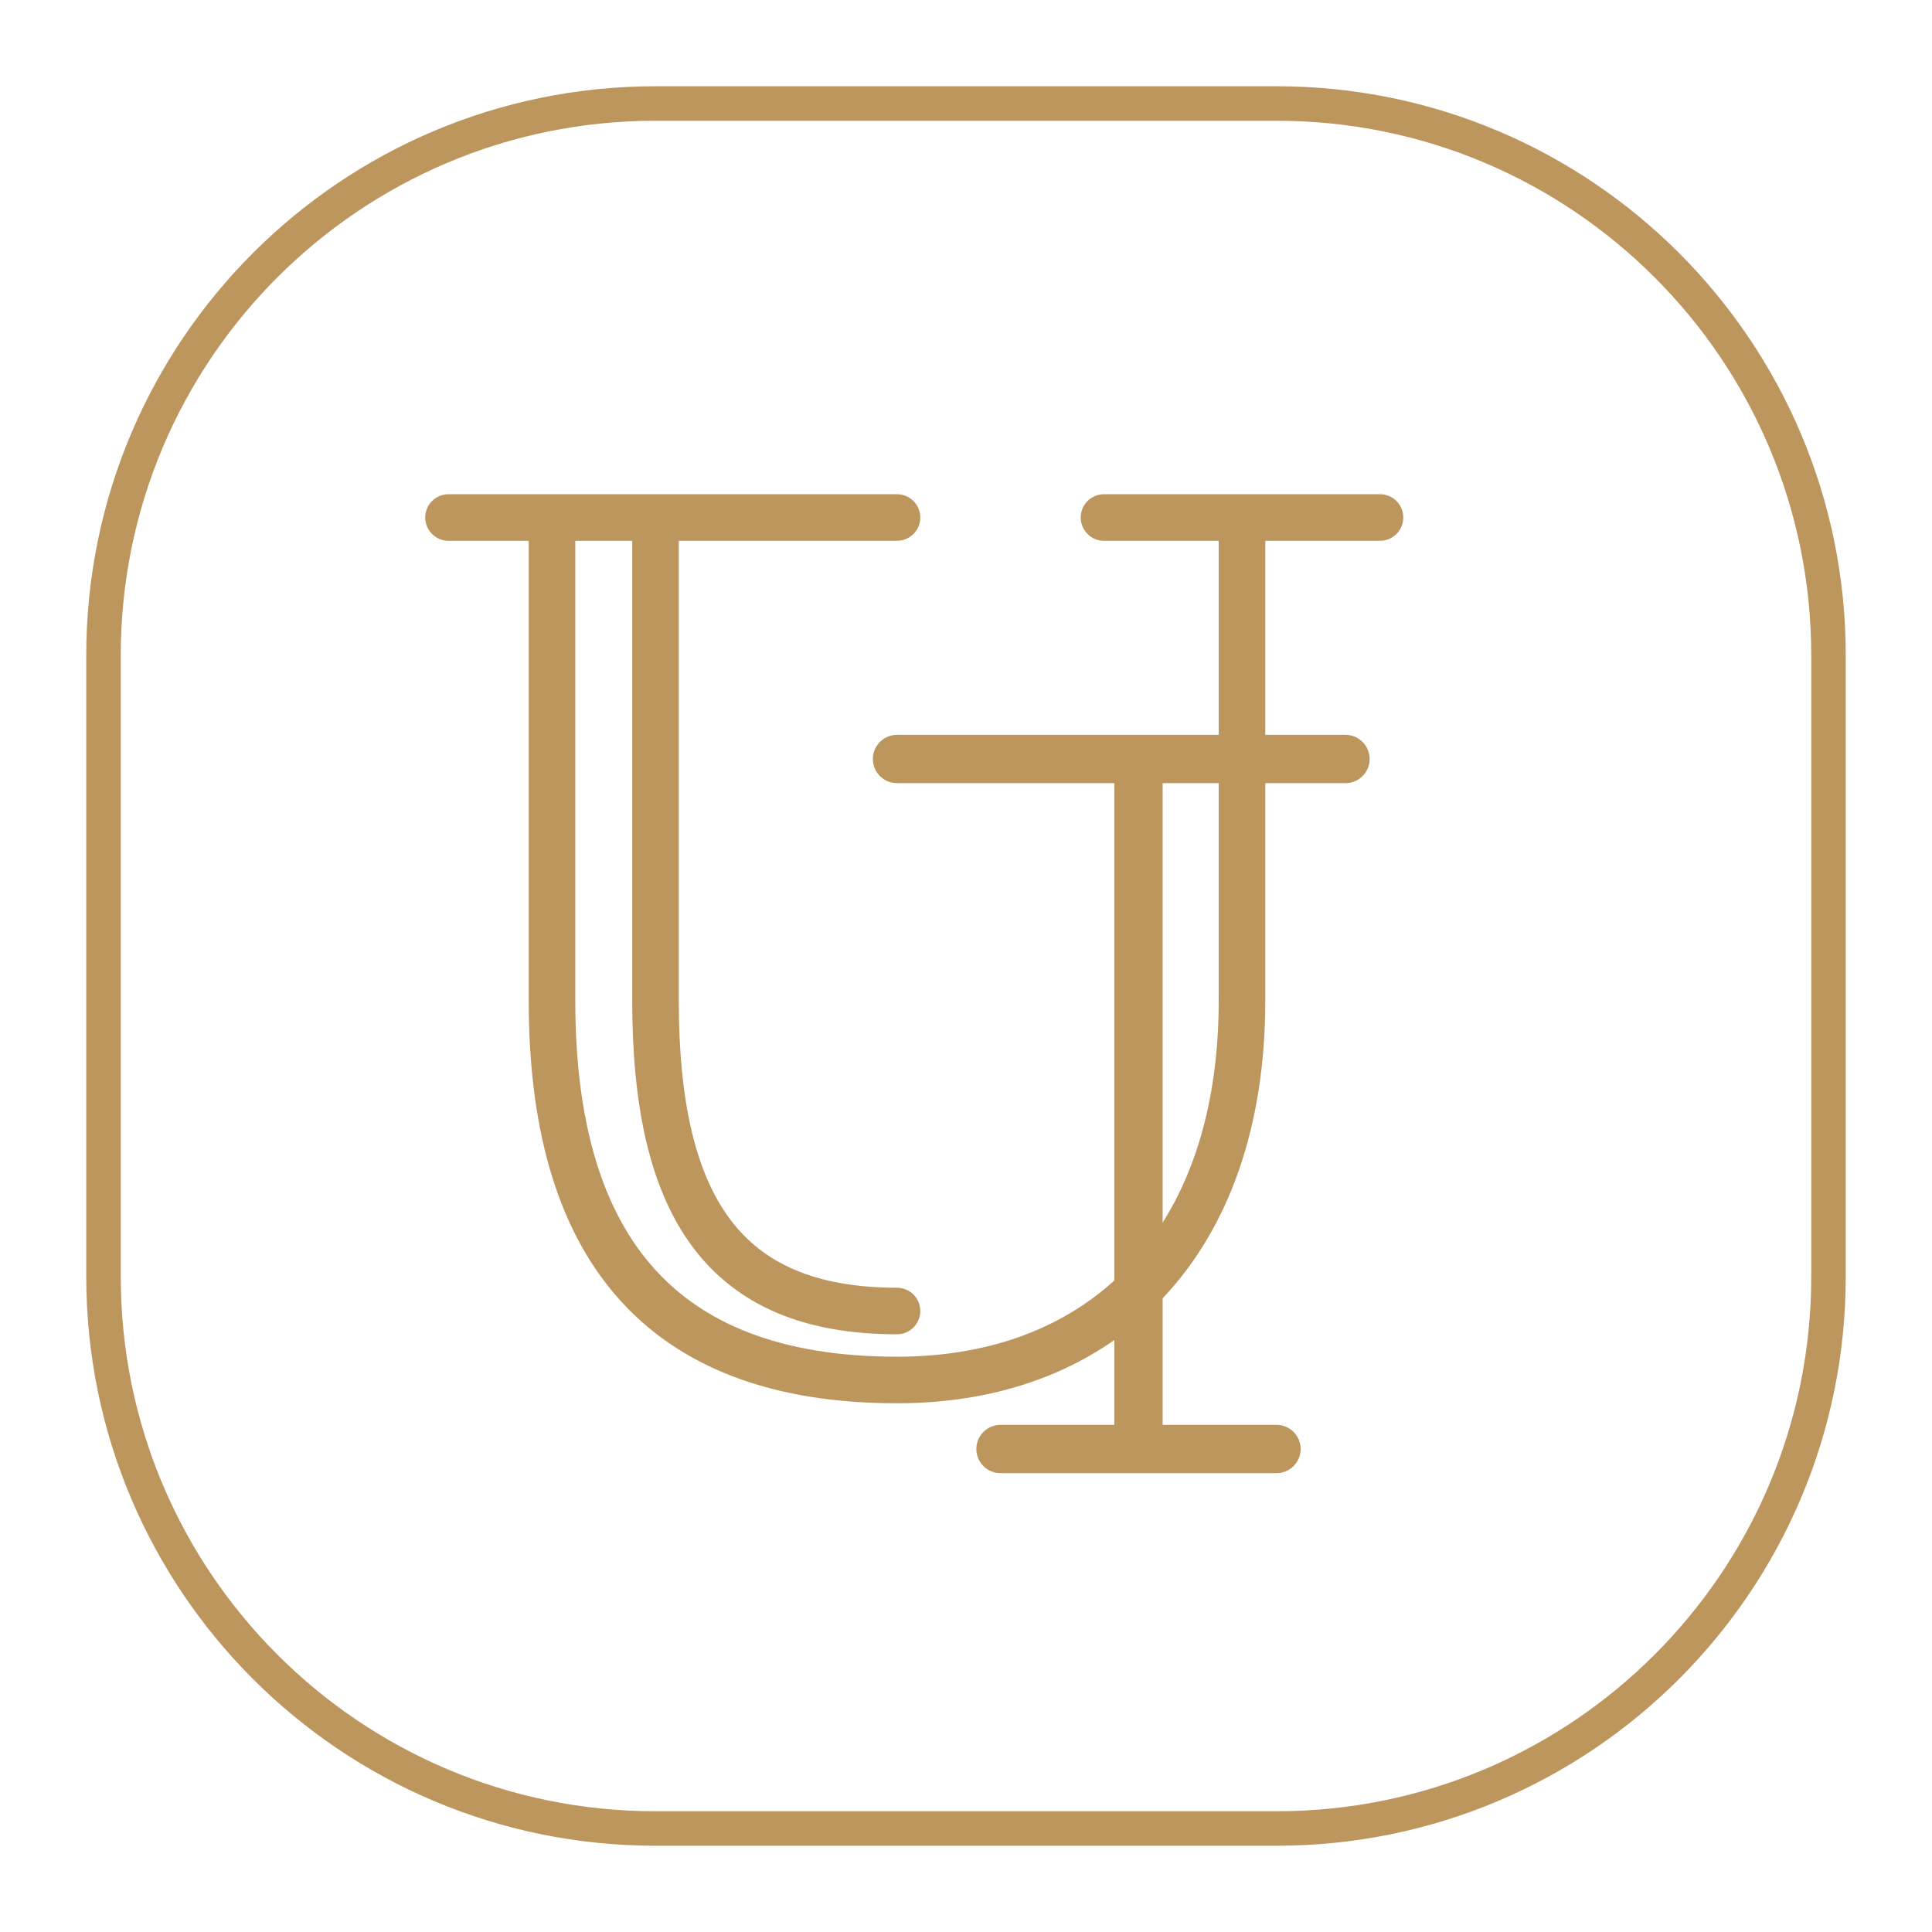
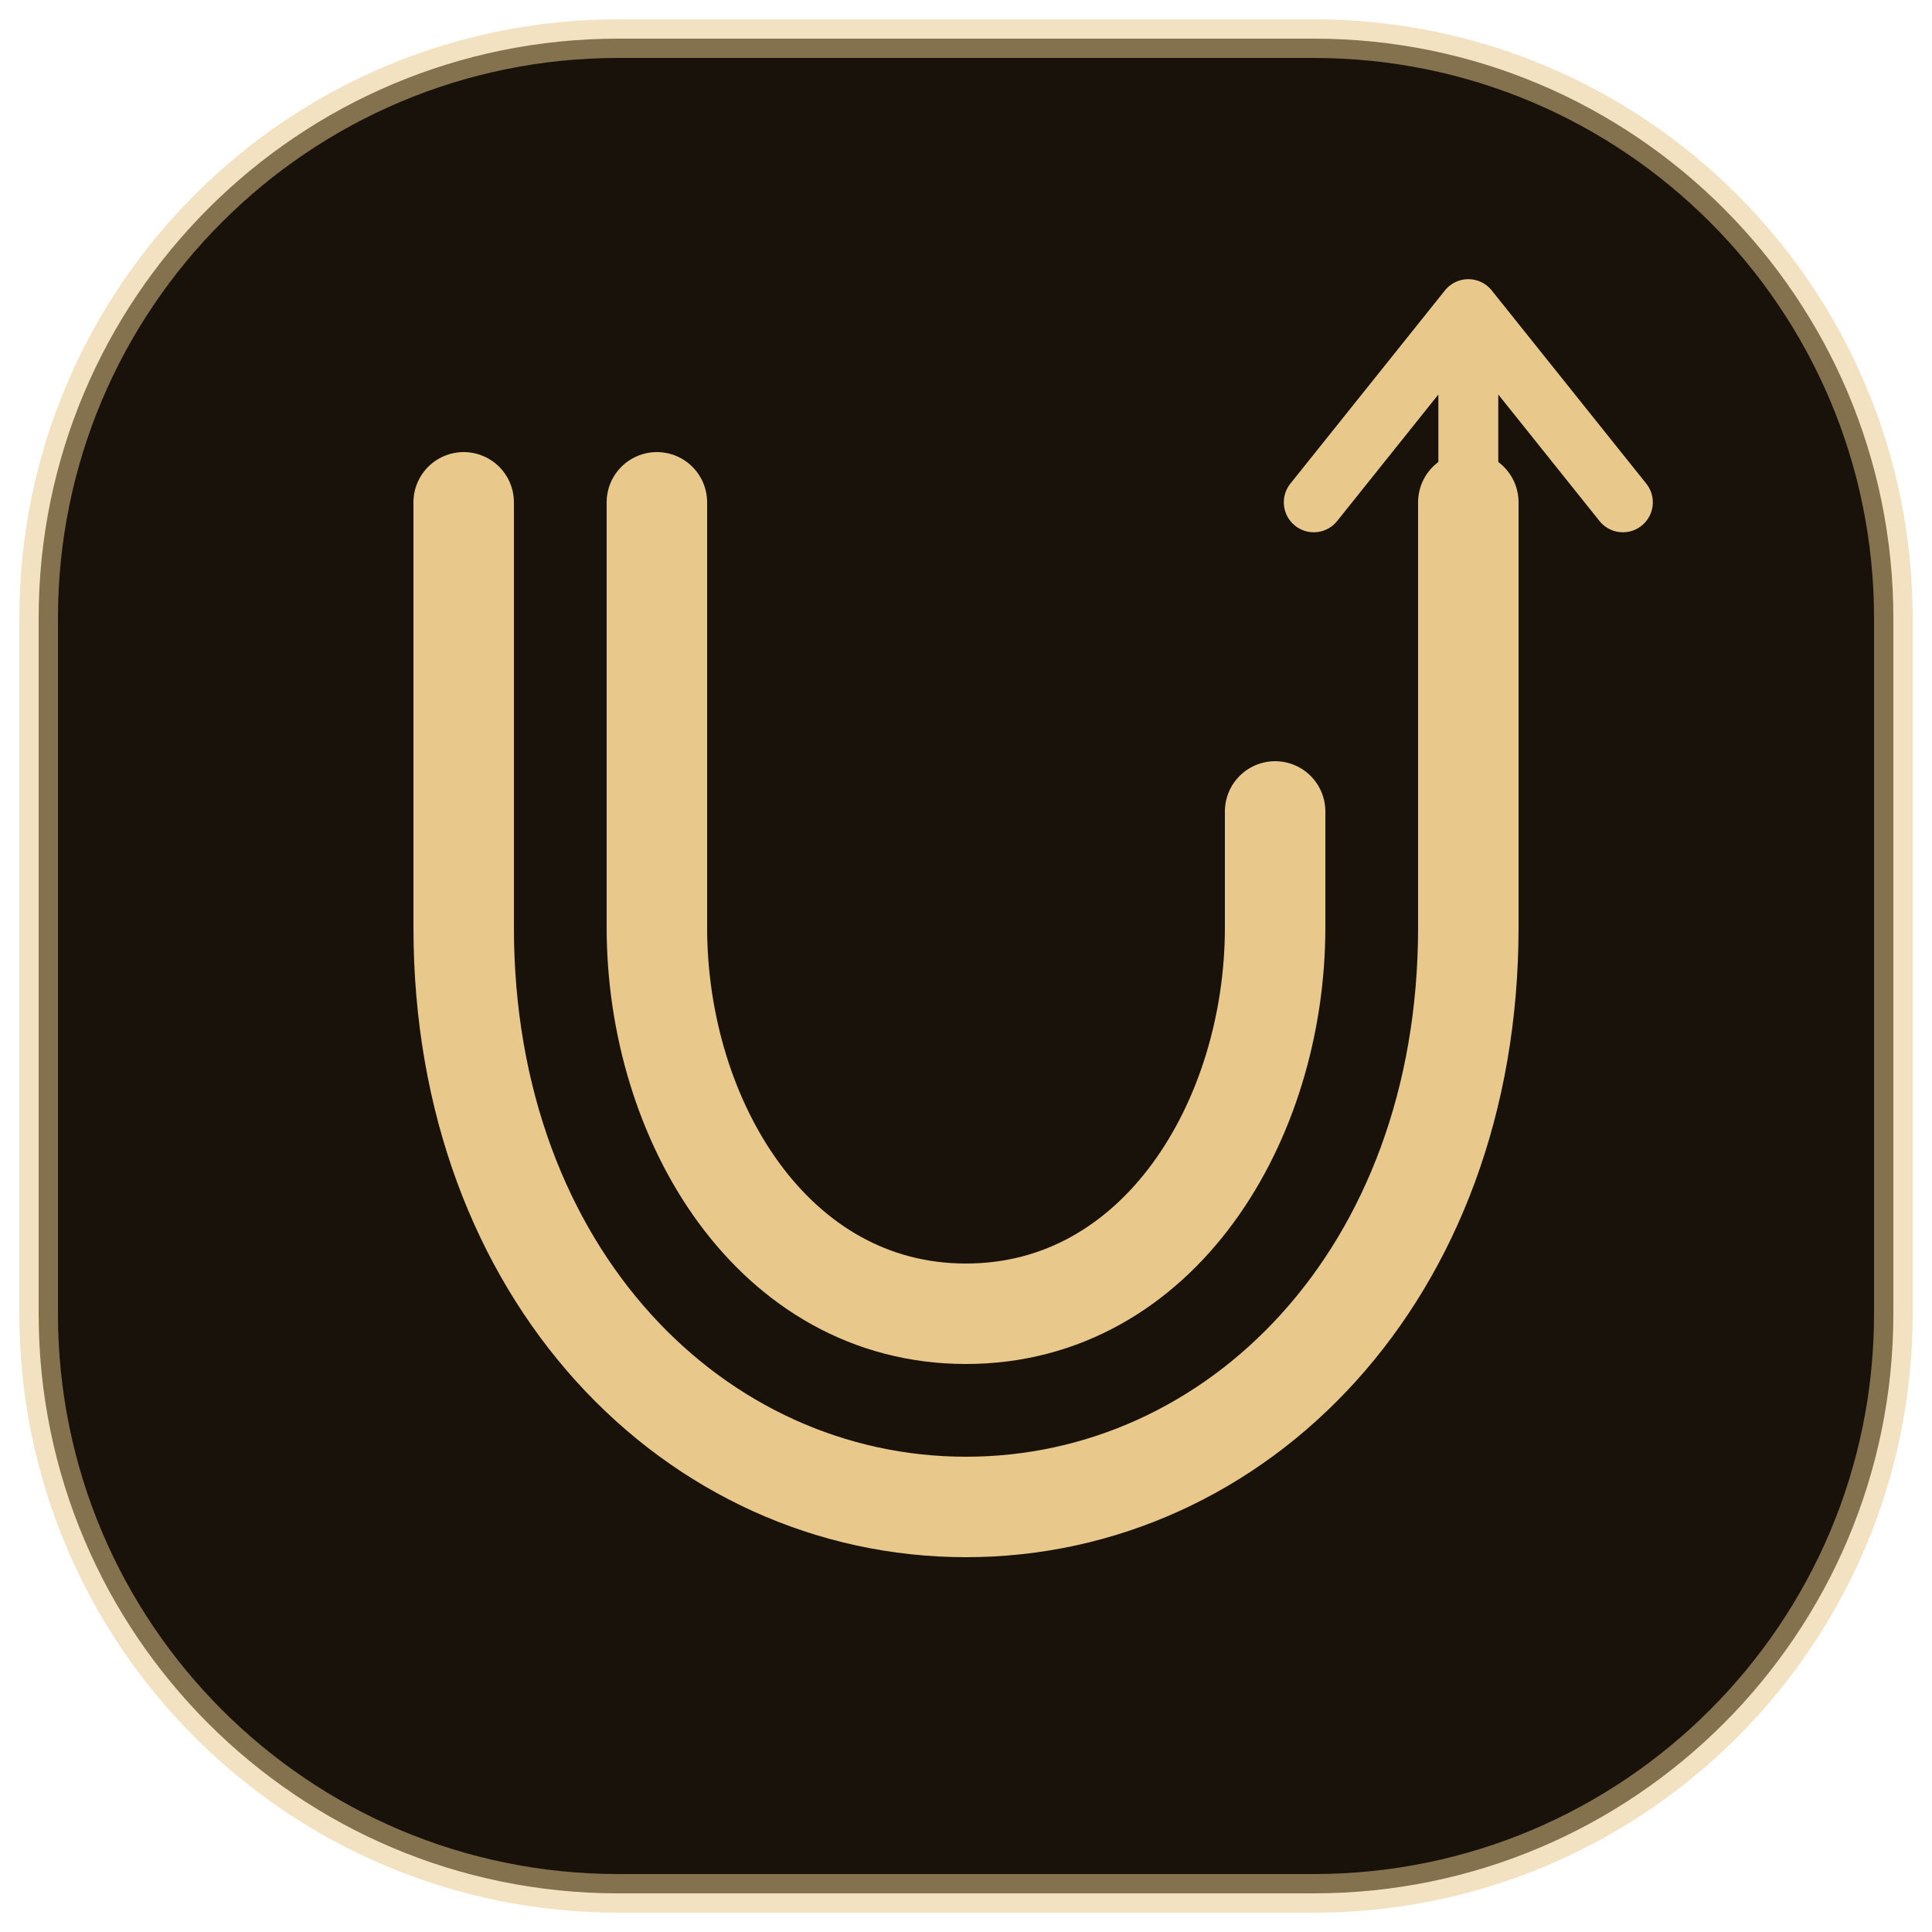
- <svg xmlns="http://www.w3.org/2000/svg" viewBox="0 0 56 56">
-   <rect x="3" y="3" width="50" height="50" rx="16" fill="none" stroke="#bd965e" />
-   <path d="M13 15h13m-10 0v14c0 7 3 11 10 11 6 0 10-4 10-11V15m-4 0h8M19 15v14c0 6 2 9 7 9" fill="none" stroke="#bd965e" stroke-width="1.35" stroke-linecap="round" />
-   <path d="M26 22h13m-6 0v20m-4 0h8" fill="none" stroke="#bd965e" stroke-width="1.4" stroke-linecap="round" />
+ <svg xmlns="http://www.w3.org/2000/svg" width="50" height="50" viewBox="0 0 50 50">
+   <rect x="1" y="1" width="48" height="48" rx="15" fill="#18120b" stroke="#e9c88b" stroke-opacity=".52" />
+   <path d="M12 13v11c0 9 6 15 13 15s13-6 13-15V13M17 13v11c0 5 3 10 8 10s8-5 8-10v-3" fill="none" stroke="#e9c88b" stroke-width="2.6" stroke-linecap="round" />
+   <path d="m34 13 4-5 4 5m-4-5v6" fill="none" stroke="#e9c88b" stroke-width="1.55" stroke-linecap="round" stroke-linejoin="round" />
</svg>
